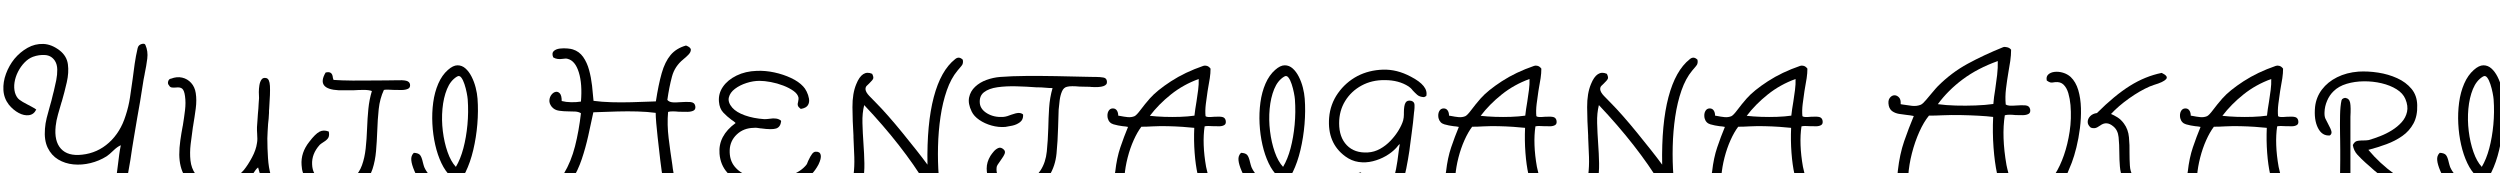
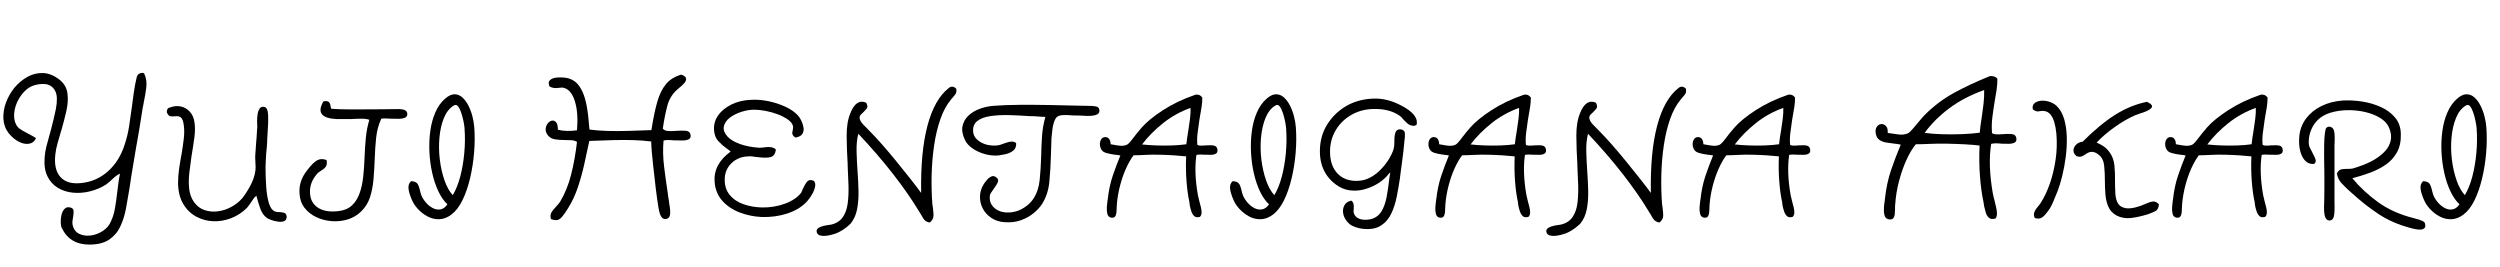
- <svg xmlns="http://www.w3.org/2000/svg" baseProfile="tiny" height="100%" version="1.2" width="100%">
-   <defs />
-   <g>
-     <path d="M486 -171Q379 -171 336 -80Q331 -70 330.5 -50.0Q330 -30 334.5 -10.0Q339 10 351.0 23.0Q363 36 382 31Q400 27 400.5 12.0Q401 -3 398 -20Q396 -31 394.5 -42.0Q393 -53 395 -63Q403 -99 431.0 -112.5Q459 -126 494.0 -121.5Q529 -117 560.0 -96.5Q591 -76 604 -44Q619 -13 626.0 28.5Q633 70 638 114Q641 140 644.5 165.5Q648 191 653 215Q634 207 612.5 186.0Q591 165 576 155Q536 130 489.0 118.5Q442 107 396.5 111.5Q351 116 314.5 138.0Q278 160 258.0 201.0Q238 242 243 304Q245 333 252.5 363.0Q260 393 269 424Q274 440 278.0 456.0Q282 472 286 489Q287 494 288.5 498.5Q290 503 291 508Q298 536 304.0 566.5Q310 597 309.5 624.5Q309 652 297 671Q278 700 244.5 702.5Q211 705 178 693Q154 684 133.0 662.5Q112 641 97.5 612.5Q83 584 78.5 554.5Q74 525 81 499Q89 473 105.0 461.0Q121 449 145 437Q156 431 169.5 424.0Q183 417 196 408Q183 381 156.5 377.5Q130 374 101.0 389.5Q72 405 48 434Q21 469 18.5 513.0Q16 557 32.5 601.5Q49 646 78 682Q109 719 149.0 741.5Q189 764 234.0 762.5Q279 761 323 727Q361 697 367.0 652.5Q373 608 361.0 555.5Q349 503 334 451L333 449Q323 415 313.5 381.5Q304 348 301 319Q292 237 329.5 196.0Q367 155 444 164Q527 173 589.0 229.0Q651 285 679 375Q695 423 702.5 472.5Q710 522 717 573Q722 614 728.0 655.5Q734 697 744 740Q748 757 765.0 762.0Q782 767 786 757Q801 723 796.0 683.0Q791 643 782 601V600Q779 585 776.0 569.5Q773 554 771 538Q764 493 757.0 450.0Q750 407 742 365Q733 311 723.5 255.5Q714 200 705 137Q696 82 686.0 27.5Q676 -27 655.0 -72.0Q634 -117 594.0 -144.0Q554 -171 486 -171Z" transform="translate(0.0, 72) scale(0.072, -0.072)" />
-     <path d="M303 -44Q254 -42 210.5 -18.5Q167 5 140.0 50.5Q113 96 112 164Q112 201 117.5 240.0Q123 279 130 316Q130 317 131 320Q138 363 143.0 404.0Q148 445 143 480Q139 511 128.0 520.5Q117 530 94 527Q94 527 93 527Q84 526 73.0 527.0Q62 528 57 538Q48 547 52.0 560.5Q56 574 68 575Q99 587 127.5 580.5Q156 574 176.0 552.0Q196 530 201 497Q207 459 201.0 413.5Q195 368 187 321V319Q187 318 186 316Q179 268 173.5 221.0Q168 174 172.5 132.5Q177 91 199 60Q222 28 256.5 16.5Q291 5 329.0 10.0Q367 15 402.0 34.0Q437 53 461 81Q483 108 505.0 149.0Q527 190 532 227Q534 237 534.0 249.5Q534 262 533 275V276Q532 285 532.0 294.5Q532 304 532 313Q533 330 534.5 348.0Q536 366 537 385Q539 399 539.5 413.0Q540 427 541 440Q542 447 542.0 454.0Q542 461 543 468Q543 469 543 474Q542 484 542.0 502.0Q542 520 545.0 539.0Q548 558 556.5 570.0Q565 582 582 578Q600 574 602.0 535.5Q604 497 598 414Q597 407 597.0 401.5Q597 396 597 390Q596 374 595.0 358.5Q594 343 592 330Q591 308 589.5 288.5Q588 269 588 252Q588 199 591.5 146.0Q595 93 606.0 55.5Q617 18 640 9Q642 8 645.0 7.5Q648 7 654 6H660Q672 6 687.0 2.5Q702 -1 703 -19Q703 -38 689.0 -43.5Q675 -49 655.0 -46.0Q635 -43 617.5 -36.5Q600 -30 594 -25Q571 -8 559.0 26.5Q547 61 538 95Q529 88 522.5 78.5Q516 69 510 60Q495 38 487 29Q449 -9 400.5 -27.5Q352 -46 303 -44Z" transform="translate(61.704, 72) scale(0.072, -0.072)" />
-     <path d="M376 10Q345 -21 302.5 -34.0Q260 -47 215.0 -43.5Q170 -40 131.0 -21.5Q92 -3 67.0 29.5Q42 62 40 108Q35 175 82 234Q114 276 136.5 288.0Q159 300 187 289Q191 270 185.5 257.5Q180 245 157 231Q143 222 138 217Q94 168 97 111Q99 57 140.0 30.0Q181 3 251 11Q297 16 324.5 41.5Q352 67 366.5 107.0Q381 147 386.5 197.5Q392 248 394 304Q396 360 401.0 411.0Q406 462 420 508Q404 514 377.0 514.0Q350 514 319 512H317H292Q287 512 282.5 512.0Q278 512 274 512Q265 512 257.0 512.0Q249 512 242 512Q117 518 170 608L175 609Q206 615 209 581Q210 576 211.0 573.0Q212 570 213 568Q256 565 317.0 564.5Q378 564 442 565Q480 565 505.0 565.5Q530 566 540 566H547Q588 568 605.5 563.5Q623 559 626 545Q629 527 616.0 520.5Q603 514 582.0 513.5Q561 513 541 514H540Q498 517 485 514Q463 467 457.0 410.5Q451 354 449 291Q447 236 442.5 183.5Q438 131 423.5 86.5Q409 42 376 10Z" transform="translate(114.48, 72) scale(0.072, -0.072)" />
-     <path d="M260 -8Q228 -32 194.5 -33.0Q161 -34 131.0 -18.0Q101 -2 78.0 23.0Q55 48 44 76Q29 111 27.0 134.5Q25 158 39 172L41 174Q64 173 73.5 163.0Q83 153 90 121Q92 114 93.5 108.0Q95 102 97 97Q106 76 122.5 57.0Q139 38 159.5 27.5Q180 17 201.0 20.5Q222 24 239 48Q211 74 190.0 118.0Q169 162 156.5 217.0Q144 272 141.0 331.0Q138 390 145.5 446.0Q153 502 173.0 548.0Q193 594 225 622Q253 647 277.0 647.0Q301 647 320.0 630.0Q339 613 353.0 585.5Q367 558 375.0 526.5Q383 495 385 467Q390 401 384.0 329.0Q378 257 362.0 189.5Q346 122 320.5 70.0Q295 18 260 -8ZM268 98Q293 140 308.5 198.5Q324 257 330.5 325.5Q337 394 332 463Q331 476 326.5 499.0Q322 522 314.5 545.0Q307 568 297.0 581.0Q287 594 274 586Q239 565 220.0 518.5Q201 472 195.5 412.0Q190 352 197.5 291.0Q205 230 223.0 178.5Q241 127 268 98Z" transform="translate(158.112, 72) scale(0.072, -0.072)" />
-     <path d="M93 -32Q87 -9 97.5 6.5Q108 22 121 35Q122 36 122 37Q136 51 143 62Q182 127 203.0 209.5Q224 292 235 388Q222 396 204.5 397.0Q187 398 167 398Q142 398 117.0 401.5Q92 405 77 423Q63 441 64.5 458.5Q66 476 76.0 488.5Q86 501 98.5 503.5Q111 506 121.0 495.0Q131 484 131 454Q154 448 182.0 447.5Q210 447 235 451Q243 546 223.5 609.0Q204 672 163 682Q154 685 137 682Q105 677 85 690Q76 713 88.0 724.0Q100 735 121.0 737.5Q142 740 162.5 738.0Q183 736 191 733Q226 722 247.0 692.0Q268 662 279.0 621.5Q290 581 295.0 537.5Q300 494 303 455Q347 449 400.0 447.5Q453 446 507.5 447.5Q562 449 613 451Q620 451 626.5 451.5Q633 452 640 452Q654 543 671.5 604.5Q689 666 719.5 702.5Q750 739 803 754Q829 744 829.0 731.0Q829 718 816.0 704.5Q803 691 789 680L788 679Q742 642 727.0 586.0Q712 530 702 460Q710 450 726.0 447.5Q742 445 777 448Q803 450 826.0 448.5Q849 447 853 427Q856 409 844.0 402.5Q832 396 811.5 395.5Q791 395 770 396Q767 396 765 396Q747 398 731.0 398.0Q715 398 706 395Q700 327 709.0 253.5Q718 180 729 109Q730 99 731.5 88.5Q733 78 735 68Q736 64 736.0 60.5Q736 57 737 52Q745 9 741.0 -10.5Q737 -30 717 -32Q702 -33 693.0 -18.5Q684 -4 678.0 32.0Q672 68 664 132Q662 150 658.0 184.5Q654 219 649.5 259.0Q645 299 642.0 334.5Q639 370 639 390Q594 396 541.0 397.5Q488 399 433.0 397.5Q378 396 328 394Q321 394 314.5 393.5Q308 393 302 393Q289 331 274.5 266.0Q260 201 239.5 140.0Q219 79 187 28Q168 -3 154.5 -19.0Q141 -35 127.5 -37.5Q114 -40 93 -32Z" transform="translate(209.16, 72) scale(0.072, -0.072)" />
-     <path d="M326 -21Q264 -18 207.0 3.5Q150 25 112.5 66.5Q75 108 70 169Q62 266 157 335Q156 336 155.0 337.0Q154 338 153 339Q149 342 145.0 345.5Q141 349 134 353Q111 370 90.5 391.5Q70 413 67 450Q63 494 88.5 531.0Q114 568 162.0 591.5Q210 615 271 617Q318 619 366.5 608.5Q415 598 456.5 578.5Q498 559 522 533Q532 523 541.0 505.0Q550 487 553.5 467.0Q557 447 548.0 432.0Q539 417 513 412H508Q496 421 493.5 429.5Q491 438 495 451Q498 466 497 472Q493 492 470.0 508.5Q447 525 414.5 537.5Q382 550 347.5 556.5Q313 563 286 563Q252 563 216.0 551.5Q180 540 153.5 520.0Q127 500 120.5 473.5Q114 447 139 418Q161 393 207.0 376.5Q253 360 312 356Q319 356 326.0 356.5Q333 357 340 358Q382 365 402 348L403 344Q399 313 376.0 305.5Q353 298 295 306Q294 306 293 306Q282 308 272.5 309.0Q263 310 255 309Q200 308 163.5 273.5Q127 239 125 189Q123 135 151.5 100.0Q180 65 227.5 48.5Q275 32 329 31Q394 30 452.5 51.5Q511 73 540 110Q541 111 543.0 115.0Q545 119 549 130Q562 158 571.0 169.0Q580 180 590 180Q613 181 617.0 162.5Q621 144 605 111Q588 79 566 57Q527 18 463.5 -2.5Q400 -23 326 -21Z" transform="translate(274.968, 72) scale(0.072, -0.072)" />
-     <path d="M66 -110Q20 -126 -9.0 -123.5Q-38 -121 -40 -99Q-43 -72 35 -63Q58 -59 77.0 -46.5Q96 -34 106 -16Q124 12 129.5 55.5Q135 99 133.5 151.0Q132 203 129 258Q129 264 129 267Q124 346 123.5 420.5Q123 495 144 545Q176 625 230 601Q238 585 236.0 576.5Q234 568 214 549Q206 542 200.0 535.5Q194 529 194 518Q195 502 214.0 482.0Q233 462 253 442Q280 415 317.0 373.0Q354 331 393.5 282.5Q433 234 469.0 188.5Q505 143 529 110Q525 331 563.0 475.0Q601 619 678 680Q699 698 720 677Q721 670 721.0 665.5Q721 661 720 658Q719 651 712.5 643.5Q706 636 691 618Q656 576 633.5 511.5Q611 447 599.5 369.0Q588 291 586.0 208.5Q584 126 590 48Q591 44 591.5 39.0Q592 34 593 29Q598 -7 595.0 -22.0Q592 -37 576 -51Q559 -48 550.0 -40.0Q541 -32 526 -4Q523 1 520.5 4.5Q518 8 516 12Q458 108 374.5 215.0Q291 322 187 432Q176 389 177.5 335.0Q179 281 183 224Q187 170 188.0 117.5Q189 65 180.0 20.0Q171 -25 145 -57Q142 -60 130.0 -70.5Q118 -81 101.0 -92.0Q84 -103 66 -110Z" transform="translate(322.848, 72) scale(0.072, -0.072)" />
-     <path d="M260 -49Q220 -46 190.0 -26.0Q160 -6 144.0 24.0Q128 54 128.0 89.0Q128 124 148 157Q149 158 150 160Q155 168 166.0 181.0Q177 194 191.0 200.0Q205 206 220 192Q230 183 225.5 170.0Q221 157 202 131Q183 106 182 97Q176 52 210.5 25.0Q245 -2 301 5Q335 9 367.5 29.5Q400 50 419 79Q447 122 453.0 181.5Q459 241 461 308Q462 361 465.5 416.5Q469 472 484 524Q474 524 464.5 524.5Q455 525 444 526Q434 527 424.0 527.5Q414 528 403 528Q401 528 397 528Q344 532 288.5 533.5Q233 535 186.5 528.5Q140 522 113.5 501.5Q87 481 91 441Q95 408 131.5 386.5Q168 365 217 368Q229 369 240.0 372.5Q251 376 261 380Q286 389 300.0 389.5Q314 390 324 382L325 379Q326 353 308.0 339.5Q290 326 267.0 321.0Q244 316 229 314Q192 311 154.5 321.5Q117 332 88.0 352.0Q59 372 47 397Q26 440 33.0 473.5Q40 507 65.5 531.0Q91 555 127.0 568.0Q163 581 200 584Q264 589 342.5 589.5Q421 590 503.5 588.5Q586 587 663 585Q676 585 689.0 584.5Q702 584 715 584Q717 584 722 584Q740 584 758.5 581.0Q777 578 778 559Q782 524 692 530Q689 531 677.0 531.0Q665 531 651.5 531.5Q638 532 630 532Q609 534 591.0 534.0Q573 534 562 531Q544 527 535.0 506.0Q526 485 522.5 458.0Q519 431 517 407Q516 391 516.0 375.0Q516 359 515 343Q515 335 514.5 327.0Q514 319 514 311Q512 237 505.5 170.0Q499 103 466 50Q450 25 420.5 0.5Q391 -24 351.0 -38.5Q311 -53 260 -49Z" transform="translate(374.76, 72) scale(0.072, -0.072)" />
-     <path d="M95 -24Q80 -20 76.0 -3.0Q72 14 73.5 34.5Q75 55 77 68Q78 72 78 73Q86 146 105.5 203.5Q125 261 147 314Q140 316 133.0 316.5Q126 317 118 318Q93 321 68.5 328.0Q44 335 37 362Q33 384 41.0 399.0Q49 414 65 414Q79 414 86.5 403.0Q94 392 94 375Q98 374 106 373Q125 369 145.0 367.0Q165 365 182 372Q193 377 215.0 406.5Q237 436 265 468Q303 511 379.0 560.5Q455 610 554 644Q562 647 573.0 644.0Q584 641 593 629Q593 604 589.0 577.5Q585 551 580 525Q579 521 578.5 516.0Q578 511 577 507Q572 475 567.5 438.0Q563 401 566 372Q571 368 581.5 367.5Q592 367 614 369Q646 371 659.0 367.0Q672 363 675 348Q678 331 668.0 324.5Q658 318 641.5 317.5Q625 317 609 318H608H606Q593 319 581.0 319.0Q569 319 561 317Q554 271 556.0 215.5Q558 160 569 98Q571 90 573.0 81.0Q575 72 577 64Q588 27 589.0 8.5Q590 -10 581 -19L580 -20Q560 -26 549.5 -16.5Q539 -7 533.5 9.5Q528 26 525 41Q525 42 525 43Q524 47 523.5 51.0Q523 55 523 59Q512 108 507.0 174.0Q502 240 505 309Q479 312 441.0 314.5Q403 317 361.5 318.0Q320 319 281 317Q265 316 249.0 315.5Q233 315 219 315Q197 286 177.5 242.5Q158 199 145.0 148.5Q132 98 128 49Q127 43 127 29Q127 17 125.5 3.0Q124 -11 117.5 -19.0Q111 -27 95 -24ZM265 374Q300 370 343.0 368.5Q386 367 429.0 368.5Q472 370 506 375Q508 392 510.5 410.5Q513 429 517 451Q522 483 526.0 514.0Q530 545 529 573Q446 543 379.0 489.5Q312 436 265 374Z" transform="translate(428.4, 72) scale(0.072, -0.072)" />
-     <path d="M260 -8Q228 -32 194.5 -33.0Q161 -34 131.0 -18.0Q101 -2 78.0 23.0Q55 48 44 76Q29 111 27.0 134.5Q25 158 39 172L41 174Q64 173 73.5 163.0Q83 153 90 121Q92 114 93.5 108.0Q95 102 97 97Q106 76 122.5 57.0Q139 38 159.5 27.5Q180 17 201.0 20.5Q222 24 239 48Q211 74 190.0 118.0Q169 162 156.5 217.0Q144 272 141.0 331.0Q138 390 145.5 446.0Q153 502 173.0 548.0Q193 594 225 622Q253 647 277.0 647.0Q301 647 320.0 630.0Q339 613 353.0 585.5Q367 558 375.0 526.5Q383 495 385 467Q390 401 384.0 329.0Q378 257 362.0 189.5Q346 122 320.5 70.0Q295 18 260 -8ZM268 98Q293 140 308.5 198.5Q324 257 330.5 325.5Q337 394 332 463Q331 476 326.5 499.0Q322 522 314.5 545.0Q307 568 297.0 581.0Q287 594 274 586Q239 565 220.0 518.5Q201 472 195.5 412.0Q190 352 197.5 291.0Q205 230 223.0 178.5Q241 127 268 98Z" transform="translate(480.024, 72) scale(0.072, -0.072)" />
-     <path d="M289 -85Q270 -83 249.0 -75.5Q228 -68 218 -59Q193 -37 185.5 -10.0Q178 17 188.5 39.5Q199 62 227 68L230 67Q239 58 240.5 46.5Q242 35 241 24Q241 23 241 22Q240 15 240.0 10.0Q240 5 242 -1Q249 -23 274.0 -31.5Q299 -40 333 -33Q372 -23 391.5 9.0Q411 41 419.5 85.5Q428 130 433 175Q434 181 434.5 186.5Q435 192 436 198Q437 204 438.0 210.0Q439 216 440 221Q436 219 432.0 214.5Q428 210 425 206Q423 203 420.5 200.5Q418 198 417 197Q396 175 364.0 156.5Q332 138 294.0 128.5Q256 119 217.5 124.5Q179 130 145 155Q47 227 58 364Q64 437 105.5 496.0Q147 555 211 589Q273 621 348.5 623.5Q424 626 499 586Q596 536 583 481L571 475Q547 476 534.0 487.5Q521 499 510 511Q504 519 498.5 524.0Q493 529 487 533Q434 567 359 567Q289 568 233.0 537.5Q177 507 144.5 454.0Q112 401 112 334Q112 258 153.5 215.0Q195 172 267 176Q302 178 333.5 195.5Q365 213 390.5 240.0Q416 267 433.5 296.0Q451 325 458 349Q462 365 462 380V391Q462 430 471.0 445.0Q480 460 502 455Q519 450 519.5 433.0Q520 416 518 401Q517 396 517 394Q515 368 511.5 338.5Q508 309 504 279Q502 264 500.0 249.0Q498 234 496 219Q495 211 494.0 203.5Q493 196 492 187Q485 140 475.0 89.5Q465 39 445.0 -3.0Q425 -45 387.5 -68.5Q350 -92 289 -85Z" transform="translate(513.072, 72) scale(0.072, -0.072)" />
-     <path d="M95 -24Q80 -20 76.0 -3.0Q72 14 73.5 34.5Q75 55 77 68Q78 72 78 73Q86 146 105.5 203.5Q125 261 147 314Q140 316 133.0 316.5Q126 317 118 318Q93 321 68.5 328.0Q44 335 37 362Q33 384 41.0 399.0Q49 414 65 414Q79 414 86.5 403.0Q94 392 94 375Q98 374 106 373Q125 369 145.0 367.0Q165 365 182 372Q193 377 215.0 406.5Q237 436 265 468Q303 511 379.0 560.5Q455 610 554 644Q562 647 573.0 644.0Q584 641 593 629Q593 604 589.0 577.5Q585 551 580 525Q579 521 578.5 516.0Q578 511 577 507Q572 475 567.5 438.0Q563 401 566 372Q571 368 581.5 367.5Q592 367 614 369Q646 371 659.0 367.0Q672 363 675 348Q678 331 668.0 324.5Q658 318 641.5 317.5Q625 317 609 318H608H606Q593 319 581.0 319.0Q569 319 561 317Q554 271 556.0 215.5Q558 160 569 98Q571 90 573.0 81.0Q575 72 577 64Q588 27 589.0 8.5Q590 -10 581 -19L580 -20Q560 -26 549.5 -16.5Q539 -7 533.5 9.5Q528 26 525 41Q525 42 525 43Q524 47 523.5 51.0Q523 55 523 59Q512 108 507.0 174.0Q502 240 505 309Q479 312 441.0 314.5Q403 317 361.5 318.0Q320 319 281 317Q265 316 249.0 315.5Q233 315 219 315Q197 286 177.5 242.5Q158 199 145.0 148.5Q132 98 128 49Q127 43 127 29Q127 17 125.5 3.0Q124 -11 117.5 -19.0Q111 -27 95 -24ZM265 374Q300 370 343.0 368.5Q386 367 429.0 368.5Q472 370 506 375Q508 392 510.5 410.5Q513 429 517 451Q522 483 526.0 514.0Q530 545 529 573Q446 543 379.0 489.5Q312 436 265 374Z" transform="translate(557.136, 72) scale(0.072, -0.072)" />
-     <path d="M66 -110Q20 -126 -9.0 -123.5Q-38 -121 -40 -99Q-43 -72 35 -63Q58 -59 77.0 -46.5Q96 -34 106 -16Q124 12 129.5 55.5Q135 99 133.5 151.0Q132 203 129 258Q129 264 129 267Q124 346 123.5 420.5Q123 495 144 545Q176 625 230 601Q238 585 236.0 576.5Q234 568 214 549Q206 542 200.0 535.5Q194 529 194 518Q195 502 214.0 482.0Q233 462 253 442Q280 415 317.0 373.0Q354 331 393.5 282.5Q433 234 469.0 188.5Q505 143 529 110Q525 331 563.0 475.0Q601 619 678 680Q699 698 720 677Q721 670 721.0 665.5Q721 661 720 658Q719 651 712.5 643.5Q706 636 691 618Q656 576 633.5 511.5Q611 447 599.5 369.0Q588 291 586.0 208.5Q584 126 590 48Q591 44 591.5 39.0Q592 34 593 29Q598 -7 595.0 -22.0Q592 -37 576 -51Q559 -48 550.0 -40.0Q541 -32 526 -4Q523 1 520.5 4.5Q518 8 516 12Q458 108 374.5 215.0Q291 322 187 432Q176 389 177.5 335.0Q179 281 183 224Q187 170 188.0 117.5Q189 65 180.0 20.0Q171 -25 145 -57Q142 -60 130.0 -70.5Q118 -81 101.0 -92.0Q84 -103 66 -110Z" transform="translate(608.76, 72) scale(0.072, -0.072)" />
-     <path d="M95 -24Q80 -20 76.0 -3.0Q72 14 73.5 34.5Q75 55 77 68Q78 72 78 73Q86 146 105.5 203.5Q125 261 147 314Q140 316 133.0 316.5Q126 317 118 318Q93 321 68.5 328.0Q44 335 37 362Q33 384 41.0 399.0Q49 414 65 414Q79 414 86.5 403.0Q94 392 94 375Q98 374 106 373Q125 369 145.0 367.0Q165 365 182 372Q193 377 215.0 406.5Q237 436 265 468Q303 511 379.0 560.5Q455 610 554 644Q562 647 573.0 644.0Q584 641 593 629Q593 604 589.0 577.5Q585 551 580 525Q579 521 578.5 516.0Q578 511 577 507Q572 475 567.5 438.0Q563 401 566 372Q571 368 581.5 367.5Q592 367 614 369Q646 371 659.0 367.0Q672 363 675 348Q678 331 668.0 324.5Q658 318 641.5 317.5Q625 317 609 318H608H606Q593 319 581.0 319.0Q569 319 561 317Q554 271 556.0 215.5Q558 160 569 98Q571 90 573.0 81.0Q575 72 577 64Q588 27 589.0 8.5Q590 -10 581 -19L580 -20Q560 -26 549.5 -16.5Q539 -7 533.5 9.5Q528 26 525 41Q525 42 525 43Q524 47 523.5 51.0Q523 55 523 59Q512 108 507.0 174.0Q502 240 505 309Q479 312 441.0 314.5Q403 317 361.5 318.0Q320 319 281 317Q265 316 249.0 315.5Q233 315 219 315Q197 286 177.5 242.5Q158 199 145.0 148.5Q132 98 128 49Q127 43 127 29Q127 17 125.5 3.0Q124 -11 117.5 -19.0Q111 -27 95 -24ZM265 374Q300 370 343.0 368.5Q386 367 429.0 368.5Q472 370 506 375Q508 392 510.5 410.5Q513 429 517 451Q522 483 526.0 514.0Q530 545 529 573Q446 543 379.0 489.5Q312 436 265 374Z" transform="translate(660.672, 72) scale(0.072, -0.072)" />
-     <path d="M133 -33Q117 -29 112.5 -11.0Q108 7 109.5 29.5Q111 52 114 68Q115 76 115 79Q125 167 149.0 236.5Q173 306 201 373Q191 375 181.5 376.5Q172 378 161 379Q141 381 121.0 384.5Q101 388 86.0 398.0Q71 408 66 428Q60 456 71.0 470.5Q82 485 97 485Q110 485 121.0 473.5Q132 462 130 437Q134 436 141 435Q165 431 191.0 428.0Q217 425 239 434Q250 439 267.5 460.0Q285 481 302 501Q313 515 319.5 521.5Q326 528 331 534Q405 608 492.5 655.5Q580 703 684 745Q692 748 706.0 744.5Q720 741 727 731Q727 702 722.5 670.5Q718 639 712 607Q705 566 699.5 521.0Q694 476 698 435Q706 430 719.0 429.0Q732 428 759 430Q782 432 804.0 430.5Q826 429 830 409Q833 391 821.5 384.5Q810 378 791.0 377.5Q772 377 753 378Q752 378 751 378Q734 380 719.0 380.0Q704 380 693 377Q675 263 702 108Q704 98 706.5 87.5Q709 77 712 66Q724 21 724.5 1.5Q725 -18 717 -29Q694 -36 681.5 -25.5Q669 -15 663.5 4.0Q658 23 654 41Q654 42 654 43Q653 48 652.5 53.0Q652 58 651 62Q638 122 632.0 203.0Q626 284 630 368Q598 372 552.0 374.5Q506 377 455.0 378.0Q404 379 357 377Q338 376 319.0 375.5Q300 375 283 375Q255 341 231.0 287.5Q207 234 191.0 172.0Q175 110 171 49Q170 44 170.0 38.0Q170 32 170 25Q170 10 168.5 -5.0Q167 -20 159.5 -28.5Q152 -37 133 -33ZM331 437Q374 431 427.5 429.5Q481 428 535.0 430.0Q589 432 631 438Q634 476 641 516Q647 556 651.5 595.0Q656 634 655 670Q546 631 466.0 571.5Q386 512 331 437Z" transform="translate(730.296, 72) scale(0.072, -0.072)" />
-     <path d="M494 -12Q464 5 451.0 34.5Q438 64 435.0 100.5Q432 137 432 172Q432 219 428.0 258.5Q424 298 398 318Q363 347 329 322Q311 309 300.0 307.5Q289 306 278 310Q261 324 261.0 341.0Q261 358 274.5 372.0Q288 386 311 389Q406 484 489.0 536.0Q572 588 661 606Q699 588 684.5 572.0Q670 556 619 541Q613 539 609 537Q600 534 597 533Q542 509 484.5 468.0Q427 427 387 384Q402 378 421.5 366.0Q441 354 457 332Q480 301 484.0 258.0Q488 215 487 174Q487 137 489.0 105.0Q491 73 503.5 52.5Q516 32 546 27Q567 24 595.0 30.5Q623 37 654 51Q683 64 697.5 63.5Q712 63 726 48Q724 23 711.0 14.0Q698 5 666 -6Q614 -22 572.0 -26.5Q530 -31 494 -12ZM52 -27 50 -25Q43 -11 47.5 3.5Q52 18 71 40Q82 53 84 58Q112 102 132.5 161.0Q153 220 163.5 289.5Q174 359 168 432Q165 466 156.5 495.5Q148 525 131.0 542.0Q114 559 85 556Q66 552 57.5 555.0Q49 558 41 564H40Q35 585 47.5 597.0Q60 609 82.0 611.5Q104 614 127.5 607.0Q151 600 169 584Q197 557 210.0 513.0Q223 469 224.5 415.5Q226 362 219.0 307.0Q212 252 200.0 203.5Q188 155 175 121Q159 81 150.5 61.5Q142 42 134 28Q108 -11 91.5 -22.5Q75 -34 52 -27Z" transform="translate(793.656, 72) scale(0.072, -0.072)" />
-     <path d="M95 -24Q80 -20 76.0 -3.0Q72 14 73.5 34.5Q75 55 77 68Q78 72 78 73Q86 146 105.5 203.5Q125 261 147 314Q140 316 133.0 316.5Q126 317 118 318Q93 321 68.5 328.0Q44 335 37 362Q33 384 41.0 399.0Q49 414 65 414Q79 414 86.5 403.0Q94 392 94 375Q98 374 106 373Q125 369 145.0 367.0Q165 365 182 372Q193 377 215.0 406.5Q237 436 265 468Q303 511 379.0 560.5Q455 610 554 644Q562 647 573.0 644.0Q584 641 593 629Q593 604 589.0 577.5Q585 551 580 525Q579 521 578.5 516.0Q578 511 577 507Q572 475 567.5 438.0Q563 401 566 372Q571 368 581.5 367.5Q592 367 614 369Q646 371 659.0 367.0Q672 363 675 348Q678 331 668.0 324.5Q658 318 641.5 317.5Q625 317 609 318H608H606Q593 319 581.0 319.0Q569 319 561 317Q554 271 556.0 215.5Q558 160 569 98Q571 90 573.0 81.0Q575 72 577 64Q588 27 589.0 8.5Q590 -10 581 -19L580 -20Q560 -26 549.5 -16.5Q539 -7 533.5 9.5Q528 26 525 41Q525 42 525 43Q524 47 523.5 51.0Q523 55 523 59Q512 108 507.0 174.0Q502 240 505 309Q479 312 441.0 314.5Q403 317 361.5 318.0Q320 319 281 317Q265 316 249.0 315.5Q233 315 219 315Q197 286 177.5 242.5Q158 199 145.0 148.5Q132 98 128 49Q127 43 127 29Q127 17 125.5 3.0Q124 -11 117.5 -19.0Q111 -27 95 -24ZM265 374Q300 370 343.0 368.5Q386 367 429.0 368.5Q472 370 506 375Q508 392 510.5 410.5Q513 429 517 451Q522 483 526.0 514.0Q530 545 529 573Q446 543 379.0 489.5Q312 436 265 374Z" transform="translate(845.784, 72) scale(0.072, -0.072)" />
-     <path d="M655 -81Q555 -55 478.5 -4.0Q402 47 336 108Q332 111 328.5 114.5Q325 118 320 122Q298 142 278.0 163.5Q258 185 253 216Q260 230 269.5 235.5Q279 241 315 241Q320 241 327.0 241.5Q334 242 339 243Q367 251 400.5 264.0Q434 277 464.5 296.0Q495 315 517.0 339.5Q539 364 546.0 395.5Q553 427 537 465Q524 496 489.5 517.5Q455 539 408.5 550.0Q362 561 312.5 560.5Q263 560 219.5 547.0Q176 534 149 507Q127 486 114.0 455.5Q101 425 100 394Q99 372 104.5 359.5Q110 347 118 333Q135 302 137.5 289.0Q140 276 129 268Q87 264 64.5 308.5Q42 353 49 423Q55 475 86.0 516.0Q117 557 168.0 582.5Q219 608 284 613Q335 616 390.0 607.5Q445 599 492.5 577.5Q540 556 570.0 520.0Q600 484 601 432Q603 374 581.0 333.0Q559 292 520.5 265.0Q482 238 434.5 220.5Q387 203 337 190Q398 117 477.5 59.5Q557 2 670 -27Q704 -35 718.0 -42.0Q732 -49 733 -58Q737 -75 729.0 -82.0Q721 -89 707.5 -89.5Q694 -90 680.5 -87.0Q667 -84 658 -82Q656 -81 655 -81ZM213 -40Q195 -40 188.0 -17.5Q181 5 184 60Q184 65 184.5 86.0Q185 107 185.0 135.5Q185 164 185.0 192.5Q185 221 184.5 243.0Q184 265 184 272Q183 328 184.0 377.5Q185 427 192 458Q194 465 201.0 468.0Q208 471 212 471Q234 468 238.5 444.5Q243 421 240 369V59Q242 4 236.5 -18.0Q231 -40 213 -40Z" transform="translate(897.408, 72) scale(0.072, -0.072)" />
-     <path d="M260 -8Q228 -32 194.5 -33.0Q161 -34 131.0 -18.0Q101 -2 78.0 23.0Q55 48 44 76Q29 111 27.0 134.5Q25 158 39 172L41 174Q64 173 73.5 163.0Q83 153 90 121Q92 114 93.5 108.0Q95 102 97 97Q106 76 122.5 57.0Q139 38 159.5 27.5Q180 17 201.0 20.5Q222 24 239 48Q211 74 190.0 118.0Q169 162 156.5 217.0Q144 272 141.0 331.0Q138 390 145.5 446.0Q153 502 173.0 548.0Q193 594 225 622Q253 647 277.0 647.0Q301 647 320.0 630.0Q339 613 353.0 585.5Q367 558 375.0 526.5Q383 495 385 467Q390 401 384.0 329.0Q378 257 362.0 189.5Q346 122 320.5 70.0Q295 18 260 -8ZM268 98Q293 140 308.5 198.5Q324 257 330.5 325.5Q337 394 332 463Q331 476 326.5 499.0Q322 522 314.5 545.0Q307 568 297.0 581.0Q287 594 274 586Q239 565 220.0 518.5Q201 472 195.5 412.0Q190 352 197.5 291.0Q205 230 223.0 178.5Q241 127 268 98Z" transform="translate(946.512, 72) scale(0.072, -0.072)" />
-   </g>
+ <svg xmlns="http://www.w3.org/2000/svg" width="190.47" height="20.272" viewBox="0 0 190.47 20.272">
+   <path transform="translate(0 16.24) scale(.014 -.014)" d="m486-171q-107 0-150 91-5 10-5.5 30t4 40 16.5 33 31 8q18-4 18.5-19t-2.5-32q-2-11-3.5-22t0.5-21q8-36 36-49.5t63-9 66 25 44 52.5q15 31 22 72.5t12 85.5q3 26 6.5 51.5t8.5 49.5q-19-8-40.5-29t-36.5-31q-40-25-87-36.5t-92.5-7-82 26.5-56.5 63-15 103q2 29 9.5 59t16.5 61q5 16 9 32t8 33q1 5 2.5 9.5t2.5 9.5q7 28 13 58.5t5.5 58-12.5 46.5q-19 29-52.5 31.5t-66.5-9.5q-24-9-45-30.5t-35.5-50-19-58 2.5-55.5q8-26 24-38t40-24q11-6 24.5-13t26.5-16q-13-27-39.5-30.5t-55.5 12-53 44.5q-27 35-29.5 79t14 88.5 45.5 80.5q31 37 71 59.5t85 21 89-35.5q38-30 44-74.5t-6-97-27-104.5l-1-2q-10-34-19.5-67.5t-12.5-62.5q-9-82 28.5-123t114.5-32q83 9 145 65t90 146q16 48 23.5 97.5t14.5 100.5q5 41 11 82.5t16 84.5q4 17 21 22t21-5q15-34 10-74t-14-82v-1q-3-15-6-30.5t-5-31.5q-7-45-14-88t-15-85q-9-54-18.5-109.5t-18.5-118.5q-9-55-19-109.5t-31-99.5-61-72-108-27z" />
+   <path transform="translate(11.998 16.24) scale(.014 -.014)" d="m303-44q-49 2-92.5 25.5t-70.5 69-28 113.5q0 37 5.5 76t12.5 76q0 1 1 4 7 43 12 84t0 76q-4 31-15 40.5t-34 6.5q0 0-1 0-9-1-20 0t-16 11q-9 9-5 22.5t16 14.5q31 12 59.5 5.5t48.5-28.5 25-55q6-38 0-83.5t-14-92.5v-2q0-1-1-3-7-48-12.5-95t-1-88.5 26.5-72.5q23-32 57.5-43.5t72.5-6.5 73 24 59 47q22 27 44 68t27 78q2 10 2 22.5t-1 25.5v1q-1 9-1 18.5t0 18.5q1 17 2.5 35t2.5 37q2 14 2.5 28t1.5 27q1 7 1 14t1 14q0 1 0 6-1 10-1 28t3 37 11.5 31 25.5 8q18-4 20-42.5t-4-121.5q-1-7-1-12.5t0-11.5q-1-16-2-31.5t-3-28.5q-1-22-2.5-41.5t-1.5-36.5q0-53 3.5-106t14.5-90.5 34-46.5q2-1 5-1.5t9-1.5h6q12 0 27-3.5t16-21.5q0-19-14-24.5t-34-2.5-37.5 9.5-23.5 11.5q-23 17-35 51.5t-21 68.5q-9-7-15.5-16.5t-12.5-18.5q-15-22-23-31-38-38-86.5-56.5t-97.5-16.5z" />
+   <path transform="translate(22.26 16.24) scale(.014 -.014)" d="m376 10q-31-31-73.5-44t-87.5-9.5-84 22-64 51-27 78.5q-5 67 42 126 32 42 54.5 54t50.5 1q4-19-1.5-31.5t-28.5-26.5q-14-9-19-14-44-49-41-106 2-54 43-81t111-19q46 5 73.5 30.5t42 65.5 20 90.5 7.5 106.5 7 107 19 97q-16 6-43 6t-58-2h-27q-5 0-9.5 0t-8.5 0q-9 0-17 0t-15 0q-125 6-72 96l5 1q31 6 34-28 1-5 2-8t2-5q43-3 104-3.5t125 0.5q38 0 63 0.5t35 0.5h7q41 2 58.5-2.5t20.5-18.5q3-18-10-24.5t-34-7-41 0.5h-1q-42 3-55 0-22-47-28-103.5t-8-119.5q-2-55-6.5-107.5t-19-97-47.5-76.5z" />
+   <path transform="translate(30.744 16.24) scale(.014 -.014)" d="m260-8q-32-24-65.5-25t-63.5 15-53 41-34 53q-15 35-17 58.5t12 37.5l2 2q23-1 32.5-11t16.5-42q2-7 3.5-13t3.5-11q9-21 25.5-40t37-29.5 41.5-7 38 27.5q-28 26-49 70t-33.5 99-15.5 114 4.5 115 27.5 102 52 74q28 25 52 25t43-17 33-44.5 22-59 10-59.5q5-66-1-138t-22-139.5-41.5-119.5-60.5-78zm8 106q25 42 40.5 100.5t22 127 1.5 137.5q-1 13-5.5 36t-12 46-17.5 36-23 5q-35-21-54-67.5t-24.5-106.5 2-121 25.5-112.5 45-80.5z" />
+   <path transform="translate(40.67 16.24) scale(.014 -.014)" d="m93-32q-6 23 4.5 38.5t23.5 28.5q1 1 1 2 14 14 21 25 39 65 60 147.5t32 178.5q-13 8-30.5 9t-37.5 1q-25 0-50 3.5t-40 21.5q-14 18-12.5 35.5t11.5 30 22.5 15 22.5-8.5 10-41q23-6 51-6.5t53 3.5q8 95-11.5 158t-60.5 73q-9 3-26 0-32-5-52 8-9 23 3 34t33 13.5 41.5 0.5 28.5-5q35-11 56-41t32-70.5 16-84 8-82.5q44-6 97-7.5t107.5 0 105.5 3.5q7 0 13.5 0.5t13.5 0.5q14 91 31.5 152.5t48 98 83.5 51.5q26-10 26-23t-13-26.5-27-24.5l-1-1q-46-37-61-93t-25-126q8-10 24-12.5t51 0.5q26 2 49 0.5t27-21.5q3-18-9-24.5t-32.5-7-41.5 0.5q-3 0-5 0-18 2-34 2t-25-3q-6-68 3-141.5t20-144.5q1-10 2.5-20.5t3.5-20.5q1-4 1-7.5t1-8.5q8-43 4-62.5t-24-21.5q-15-1-24 13.5t-15 50.5-14 100q-2 18-6 52.5t-8.5 74.5-7.5 75.5-3 55.5q-45 6-98 7.5t-108 0-105-3.5q-7 0-13.5-0.5t-12.5-0.5q-13-62-27.5-127t-35-126-52.5-112q-19-31-32.5-47t-27-18.5-34.5 5.5z" />
+   <path transform="translate(53.466 16.24) scale(.014 -.014)" d="m326-21q-62 3-119 24.5t-94.5 63-42.5 102.5q-8 97 87 166-1 1-2 2t-2 2q-4 3-8 6.5t-11 7.5q-23 17-43.5 38.5t-23.5 58.5q-4 44 21.5 81t73.5 60.5 109 25.5q47 2 95.5-8.5t90-30 65.5-45.5q10-10 19-28t12.5-38-5.5-35-35-20h-5q-12 9-14.5 17.5t1.5 21.5q3 15 2 21-4 20-27 36.5t-55.5 29-67 19-61.5 6.5q-34 0-70-11.5t-62.5-31.5-33-46.5 18.5-55.5q22-25 68-41.5t105-20.5q7 0 14 0.5t14 1.5q42 7 62-10l1-4q-4-31-27-38.5t-81 0.5q-1 0-2 0-11 2-20.5 3t-17.5 0q-55-1-91.5-35.5t-38.5-84.5q-2-54 26.5-89t76-51.5 101.5-17.5q65-1 123.5 20.5t87.5 58.5q1 1 3 5t6 15q13 28 22 39t19 11q23 1 27-17.5t-12-51.5q-17-32-39-54-39-39-102.5-59.5t-137.5-18.5z" />
+   <path transform="translate(62.776 16.24) scale(.014 -.014)" d="m66-110q-46-16-75-13.5t-31 24.5q-3 27 75 36 23 4 42 16.5t29 30.5q18 28 23.5 71.5t4 95.5-4.5 107q0 6 0 9-5 79-5.5 153.5t20.5 124.5q32 80 86 56 8-16 6-24.5t-22-27.5q-8-7-14-13.5t-6-17.5q1-16 20-36t39-40q27-27 64-69t76.5-90.5 75.5-94 60-78.5q-4 221 34 365t115 205q21 18 42-3 1-7 1-11.5t-1-7.5q-1-7-7.5-14.5t-21.5-25.5q-35-42-57.5-106.5t-34-142.5-13.5-160.5 4-160.5q1-4 1.5-9t1.5-10q5-36 2-51t-19-29q-17 3-26 11t-24 36q-3 5-5.5 8.5t-4.5 7.5q-58 96-141.5 203t-187.5 217q-11-43-9.5-97t5.5-111q4-54 5-106.5t-8-97.5-35-77q-3-3-15-13.5t-29-21.5-35-18z" />
+   <path transform="translate(72.87 16.24) scale(.014 -.014)" d="m260-49q-40 3-70 23t-46 50-16 65 20 68q1 1 2 3 5 8 16 21t25 19 29-8q10-9 5.5-22t-23.5-39q-19-25-20-34-6-45 28.5-72t90.5-20q34 4 66.5 24.5t51.5 49.5q28 43 34 102.5t8 126.5q1 53 4.5 108.5t18.5 107.5q-10 0-19.5 0.5t-20.5 1.5q-10 1-20 1.5t-21 0.5q-2 0-6 0-53 4-108.5 5.5t-102-5-73-27-22.5-60.5q4-33 40.5-54.5t85.5-18.5q12 1 23 4.5t21 7.5q25 9 39 9.5t24-7.5l1-3q1-26-17-39.5t-41-18.5-38-7q-37-3-74.5 7.5t-66.5 30.5-41 45q-21 43-14 76.5t32.5 57.5 61.5 37 73 16q64 5 142.5 5.5t161-1 159.5-3.5q13 0 26-0.5t26-0.5q2 0 7 0 18 0 36.5-3t19.5-22q4-35-86-29-3 1-15 1t-25.5 0.5-21.5 0.5q-21 2-39 2t-29-3q-18-4-27-25t-12.5-48-5.5-51q-1-16-1-32t-1-32q0-8-0.5-16t-0.5-16q-2-74-8.5-141t-39.5-120q-16-25-45.5-49.5t-69.5-39-91-10.5z" />
+   <path transform="translate(83.3 16.24) scale(.014 -.014)" d="m95-24q-15 4-19 21t-2.5 37.5 3.5 33.5q1 4 1 5 8 73 27.5 130.5t41.5 110.5q-7 2-14 2.5t-15 1.5q-25 3-49.5 10t-31.5 34q-4 22 4 37t24 15q14 0 21.5-11t7.5-28q4-1 12-2 19-4 39-6t37 5q11 5 33 34.5t50 61.5q38 43 114 92.5t175 83.5q8 3 19 0t20-15q0-25-4-51.5t-9-52.5q-1-4-1.5-9t-1.5-9q-5-32-9.5-69t-1.5-66q5-4 15.5-4.5t32.5 1.5q32 2 45-2t16-19q3-17-7-23.5t-26.5-7-32.5 0.5h-3q-13 1-25 1t-20-2q-7-46-5-101.5t13-117.5q2-8 4-17t4-17q11-37 12-55.5t-8-27.5l-1-1q-20-6-30.5 3.5t-16 26-8.5 31.5q0 1 0 2-1 4-1.5 8t-0.5 8q-11 49-16 115t-2 135q-26 3-64 5.5t-79.5 3.5-80.5-1q-16-1-32-1.5t-30-0.5q-22-29-41.5-72.5t-32.5-94-17-99.5q-1-6-1-20 0-12-1.5-26t-8-22-22.5-5zm170 398q35-4 78-5.5t86 0 77 6.5q2 17 4.5 35.5t6.5 40.5q5 32 9 63t3 59q-83-30-150-83.5t-114-115.5z" />
+   <path transform="translate(93.338 16.24) scale(.014 -.014)" d="m260-8q-32-24-65.5-25t-63.5 15-53 41-34 53q-15 35-17 58.5t12 37.5l2 2q23-1 32.5-11t16.5-42q2-7 3.5-13t3.5-11q9-21 25.5-40t37-29.5 41.5-7 38 27.5q-28 26-49 70t-33.5 99-15.5 114 4.5 115 27.5 102 52 74q28 25 52 25t43-17 33-44.5 22-59 10-59.5q5-66-1-138t-22-139.5-41.5-119.5-60.5-78zm8 106q25 42 40.5 100.5t22 127 1.5 137.5q-1 13-5.5 36t-12 46-17.5 36-23 5q-35-21-54-67.5t-24.5-106.5 2-121 25.5-112.5 45-80.5z" />
+   <path transform="translate(99.764 16.24) scale(.014 -.014)" d="m289-85q-19 2-40 9.5t-31 16.5q-25 22-32.5 49t3 49.5 38.5 28.5l3-1q9-9 10.5-20.5t0.5-22.5q0-1 0-2-1-7-1-12t2-11q7-22 32-30.5t59-1.5q39 10 58.5 42t28 76.5 13.5 89.5q1 6 1.5 11.5t1.5 11.5 2 12 2 11q-4-2-8-6.5t-7-8.5q-2-3-4.5-5.5t-3.5-3.5q-21-22-53-40.5t-70-28-76.5-4-72.5 30.5q-98 72-87 209 6 73 47.5 132t105.5 93q62 32 137.5 34.5t150.5-37.5q97-50 84-105l-12-6q-24 1-37 12.5t-24 23.5q-6 8-11.5 13t-11.5 9q-53 34-128 34-70 1-126-29.5t-88.5-83.5-32.5-120q0-76 41.5-119t113.5-39q35 2 66.5 19.5t57 44.5 43 56 24.5 53q4 16 4 31v11q0 39 9 54t31 10q17-5 17.5-22t-1.5-32q-1-5-1-7-2-26-5.5-55.5t-7.5-59.5q-2-15-4-30t-4-30q-1-8-2-15.5t-2-16.5q-7-47-17-97.5t-30-92.5-57.5-65.5-98.5-16.5z" />
+   <path transform="translate(108.33 16.24) scale(.014 -.014)" d="m95-24q-15 4-19 21t-2.5 37.5 3.5 33.5q1 4 1 5 8 73 27.5 130.5t41.5 110.5q-7 2-14 2.5t-15 1.5q-25 3-49.5 10t-31.5 34q-4 22 4 37t24 15q14 0 21.5-11t7.5-28q4-1 12-2 19-4 39-6t37 5q11 5 33 34.5t50 61.5q38 43 114 92.5t175 83.5q8 3 19 0t20-15q0-25-4-51.5t-9-52.5q-1-4-1.5-9t-1.5-9q-5-32-9.5-69t-1.5-66q5-4 15.5-4.5t32.5 1.5q32 2 45-2t16-19q3-17-7-23.5t-26.5-7-32.5 0.5h-3q-13 1-25 1t-20-2q-7-46-5-101.5t13-117.5q2-8 4-17t4-17q11-37 12-55.5t-8-27.5l-1-1q-20-6-30.5 3.5t-16 26-8.5 31.5q0 1 0 2-1 4-1.5 8t-0.5 8q-11 49-16 115t-2 135q-26 3-64 5.5t-79.5 3.5-80.5-1q-16-1-32-1.5t-30-0.5q-22-29-41.5-72.5t-32.5-94-17-99.5q-1-6-1-20 0-12-1.5-26t-8-22-22.5-5zm170 398q35-4 78-5.5t86 0 77 6.5q2 17 4.5 35.5t6.5 40.5q5 32 9 63t3 59q-83-30-150-83.5t-114-115.5z" />
+   <path transform="translate(118.37 16.24) scale(.014 -.014)" d="m66-110q-46-16-75-13.5t-31 24.5q-3 27 75 36 23 4 42 16.5t29 30.5q18 28 23.5 71.5t4 95.5-4.5 107q0 6 0 9-5 79-5.5 153.5t20.5 124.5q32 80 86 56 8-16 6-24.5t-22-27.5q-8-7-14-13.5t-6-17.5q1-16 20-36t39-40q27-27 64-69t76.5-90.5 75.5-94 60-78.5q-4 221 34 365t115 205q21 18 42-3 1-7 1-11.5t-1-7.5q-1-7-7.5-14.5t-21.5-25.5q-35-42-57.5-106.5t-34-142.5-13.5-160.5 4-160.5q1-4 1.5-9t1.5-10q5-36 2-51t-19-29q-17 3-26 11t-24 36q-3 5-5.5 8.5t-4.5 7.5q-58 96-141.5 203t-187.5 217q-11-43-9.5-97t5.5-111q4-54 5-106.5t-8-97.5-35-77q-3-3-15-13.5t-29-21.5-35-18z" />
+   <path transform="translate(128.46 16.24) scale(.014 -.014)" d="m95-24q-15 4-19 21t-2.5 37.5 3.5 33.5q1 4 1 5 8 73 27.5 130.5t41.5 110.5q-7 2-14 2.5t-15 1.5q-25 3-49.5 10t-31.5 34q-4 22 4 37t24 15q14 0 21.5-11t7.5-28q4-1 12-2 19-4 39-6t37 5q11 5 33 34.5t50 61.5q38 43 114 92.5t175 83.5q8 3 19 0t20-15q0-25-4-51.5t-9-52.5q-1-4-1.5-9t-1.5-9q-5-32-9.5-69t-1.5-66q5-4 15.5-4.5t32.5 1.5q32 2 45-2t16-19q3-17-7-23.5t-26.5-7-32.5 0.5h-3q-13 1-25 1t-20-2q-7-46-5-101.5t13-117.5q2-8 4-17t4-17q11-37 12-55.5t-8-27.5l-1-1q-20-6-30.5 3.5t-16 26-8.5 31.5q0 1 0 2-1 4-1.5 8t-0.5 8q-11 49-16 115t-2 135q-26 3-64 5.5t-79.5 3.5-80.5-1q-16-1-32-1.5t-30-0.5q-22-29-41.5-72.5t-32.5-94-17-99.5q-1-6-1-20 0-12-1.5-26t-8-22-22.5-5zm170 398q35-4 78-5.5t86 0 77 6.5q2 17 4.5 35.5t6.5 40.5q5 32 9 63t3 59q-83-30-150-83.5t-114-115.5z" />
+   <path transform="translate(142 16.24) scale(.014 -.014)" d="m133-33q-16 4-20.5 22t-3 40.5 4.5 38.5q1 8 1 11 10 88 34 157.5t52 136.5q-10 2-19.5 3.5t-20.5 2.5q-20 2-40 5.5t-35 13.5-20 30q-6 28 5 42.5t26 14.5q13 0 24-11.5t9-36.5q4-1 11-2 24-4 50-7t48 6q11 5 28.5 26t34.5 41q11 14 17.5 20.5t11.5 12.5q74 74 161.5 121.5t191.5 89.5q8 3 22-0.5t21-13.5q0-29-4.5-60.5t-10.5-63.5q-7-41-12.5-86t-1.5-86q8-5 21-6t40 1q23 2 45 0.5t26-21.5q3-18-8.5-24.5t-30.5-7-38 0.5q-1 0-2 0-17 2-32 2t-26-3q-18-114 9-269 2-10 4.5-20.5t5.5-21.5q12-45 12.5-64.5t-7.5-30.5q-23-7-35.5 3.5t-18 29.5-9.5 37q0 1 0 2-1 5-1.5 10t-1.5 9q-13 60-19 141t-2 165q-32 4-78 6.5t-97 3.5-98-1q-19-1-38-1.5t-36-0.5q-28-34-52-87.5t-40-115.5-20-123q-1-5-1-11t0-13q0-15-1.5-30t-9-23.5-26.5-4.5zm198 470q43-6 96.5-7.5t107.5 0.5 96 8q3 38 10 78 6 40 10.5 79t3.5 75q-109-39-189-98.5t-135-134.5z" />
+   <path transform="translate(154.32 16.24) scale(.014 -.014)" d="m494-12q-30 17-43 46.5t-16 66-3 71.5q0 47-4 86.5t-30 59.5q-35 29-69 4-18-13-29-14.5t-22 2.5q-17 14-17 31t13.5 31 36.5 17q95 95 178 147t172 70q38-18 23.5-34t-65.5-31q-6-2-10-4-9-3-12-4-55-24-112.5-65t-97.5-84q15-6 34.5-18t35.5-34q23-31 27-74t3-84q0-37 2-69t14.5-52.5 42.5-25.5q21-3 49 3.5t59 20.5q29 13 43.5 12.5t28.5-15.5q-2-25-15-34t-45-20q-52-16-94-20.5t-78 14.5zm-442-15-2 2q-7 14-2.5 28.5t23.5 36.5q11 13 13 18 28 44 48.5 103t31 128.5 4.5 142.5q-3 34-11.5 63.5t-25.5 46.5-46 14q-19-4-27.5-1t-16.5 9h-1q-5 21 7.5 33t34.5 14.5 45.5-4.5 41.5-23q28-27 41-71t14.5-97.5-5.5-108.5-19-103.5-25-82.5q-16-40-24.5-59.5t-16.5-33.5q-26-39-42.5-50.5t-39.5-4.5z" />
+   <path transform="translate(164.46 16.24) scale(.014 -.014)" d="m95-24q-15 4-19 21t-2.5 37.5 3.5 33.5q1 4 1 5 8 73 27.5 130.5t41.5 110.5q-7 2-14 2.5t-15 1.5q-25 3-49.5 10t-31.5 34q-4 22 4 37t24 15q14 0 21.5-11t7.5-28q4-1 12-2 19-4 39-6t37 5q11 5 33 34.5t50 61.5q38 43 114 92.5t175 83.5q8 3 19 0t20-15q0-25-4-51.5t-9-52.5q-1-4-1.5-9t-1.5-9q-5-32-9.5-69t-1.5-66q5-4 15.5-4.5t32.5 1.5q32 2 45-2t16-19q3-17-7-23.5t-26.5-7-32.5 0.5h-3q-13 1-25 1t-20-2q-7-46-5-101.5t13-117.5q2-8 4-17t4-17q11-37 12-55.5t-8-27.5l-1-1q-20-6-30.5 3.5t-16 26-8.5 31.5q0 1 0 2-1 4-1.5 8t-0.5 8q-11 49-16 115t-2 135q-26 3-64 5.5t-79.5 3.5-80.5-1q-16-1-32-1.5t-30-0.5q-22-29-41.5-72.5t-32.5-94-17-99.5q-1-6-1-20 0-12-1.5-26t-8-22-22.5-5zm170 398q35-4 78-5.5t86 0 77 6.5q2 17 4.5 35.5t6.5 40.5q5 32 9 63t3 59q-83-30-150-83.5t-114-115.5z" />
+   <path transform="translate(174.5 16.24) scale(.014 -.014)" d="m655-81q-100 26-176.5 77t-142.5 112q-4 3-7.5 6.5t-8.5 7.5q-22 20-42 41.5t-25 52.5q7 14 16.5 19.5t45.5 5.5q5 0 12 0.5t12 1.5q28 8 61.5 21t64 32 52.5 43.5 29 56-9 69.5q-13 31-47.5 52.5t-81 32.5-96 10.5-93-13.5-70.5-40q-22-21-35-51.5t-14-61.5q-1-22 4.5-34.5t13.5-26.5q17-31 19.5-44t-8.5-21q-42-4-64.5 40.5t-15.5 114.5q6 52 37 93t82 66.5 116 30.5q51 3 106-5.5t102.5-30 77.5-57.5 31-88q2-58-20-99t-60.5-68-86-44.5-97.5-30.5q61-73 140.5-130.5t192.5-86.5q34-8 48-15t15-16q4-17-4-24t-21.5-7.5-27 2.5-22.5 5q-2 1-3 1zm-442 41q-18 0-25 22.5t-4 77.5q0 5 0.5 26t0.5 49.5 0 57-0.5 50.5-0.5 29q-1 56 0 105.5t8 80.5q2 7 9 10t11 3q22-3 26.5-26.5t1.5-75.5v-310q2-55-3.5-77t-23.5-22z" />
+   <path transform="translate(184.04 16.24) scale(.014 -.014)" d="m260-8q-32-24-65.5-25t-63.5 15-53 41-34 53q-15 35-17 58.5t12 37.5l2 2q23-1 32.5-11t16.5-42q2-7 3.5-13t3.5-11q9-21 25.5-40t37-29.5 41.5-7 38 27.5q-28 26-49 70t-33.5 99-15.5 114 4.5 115 27.5 102 52 74q28 25 52 25t43-17 33-44.5 22-59 10-59.5q5-66-1-138t-22-139.5-41.5-119.5-60.5-78zm8 106q25 42 40.5 100.5t22 127 1.5 137.5q-1 13-5.5 36t-12 46-17.5 36-23 5q-35-21-54-67.5t-24.5-106.5 2-121 25.5-112.5 45-80.5z" />
</svg>
